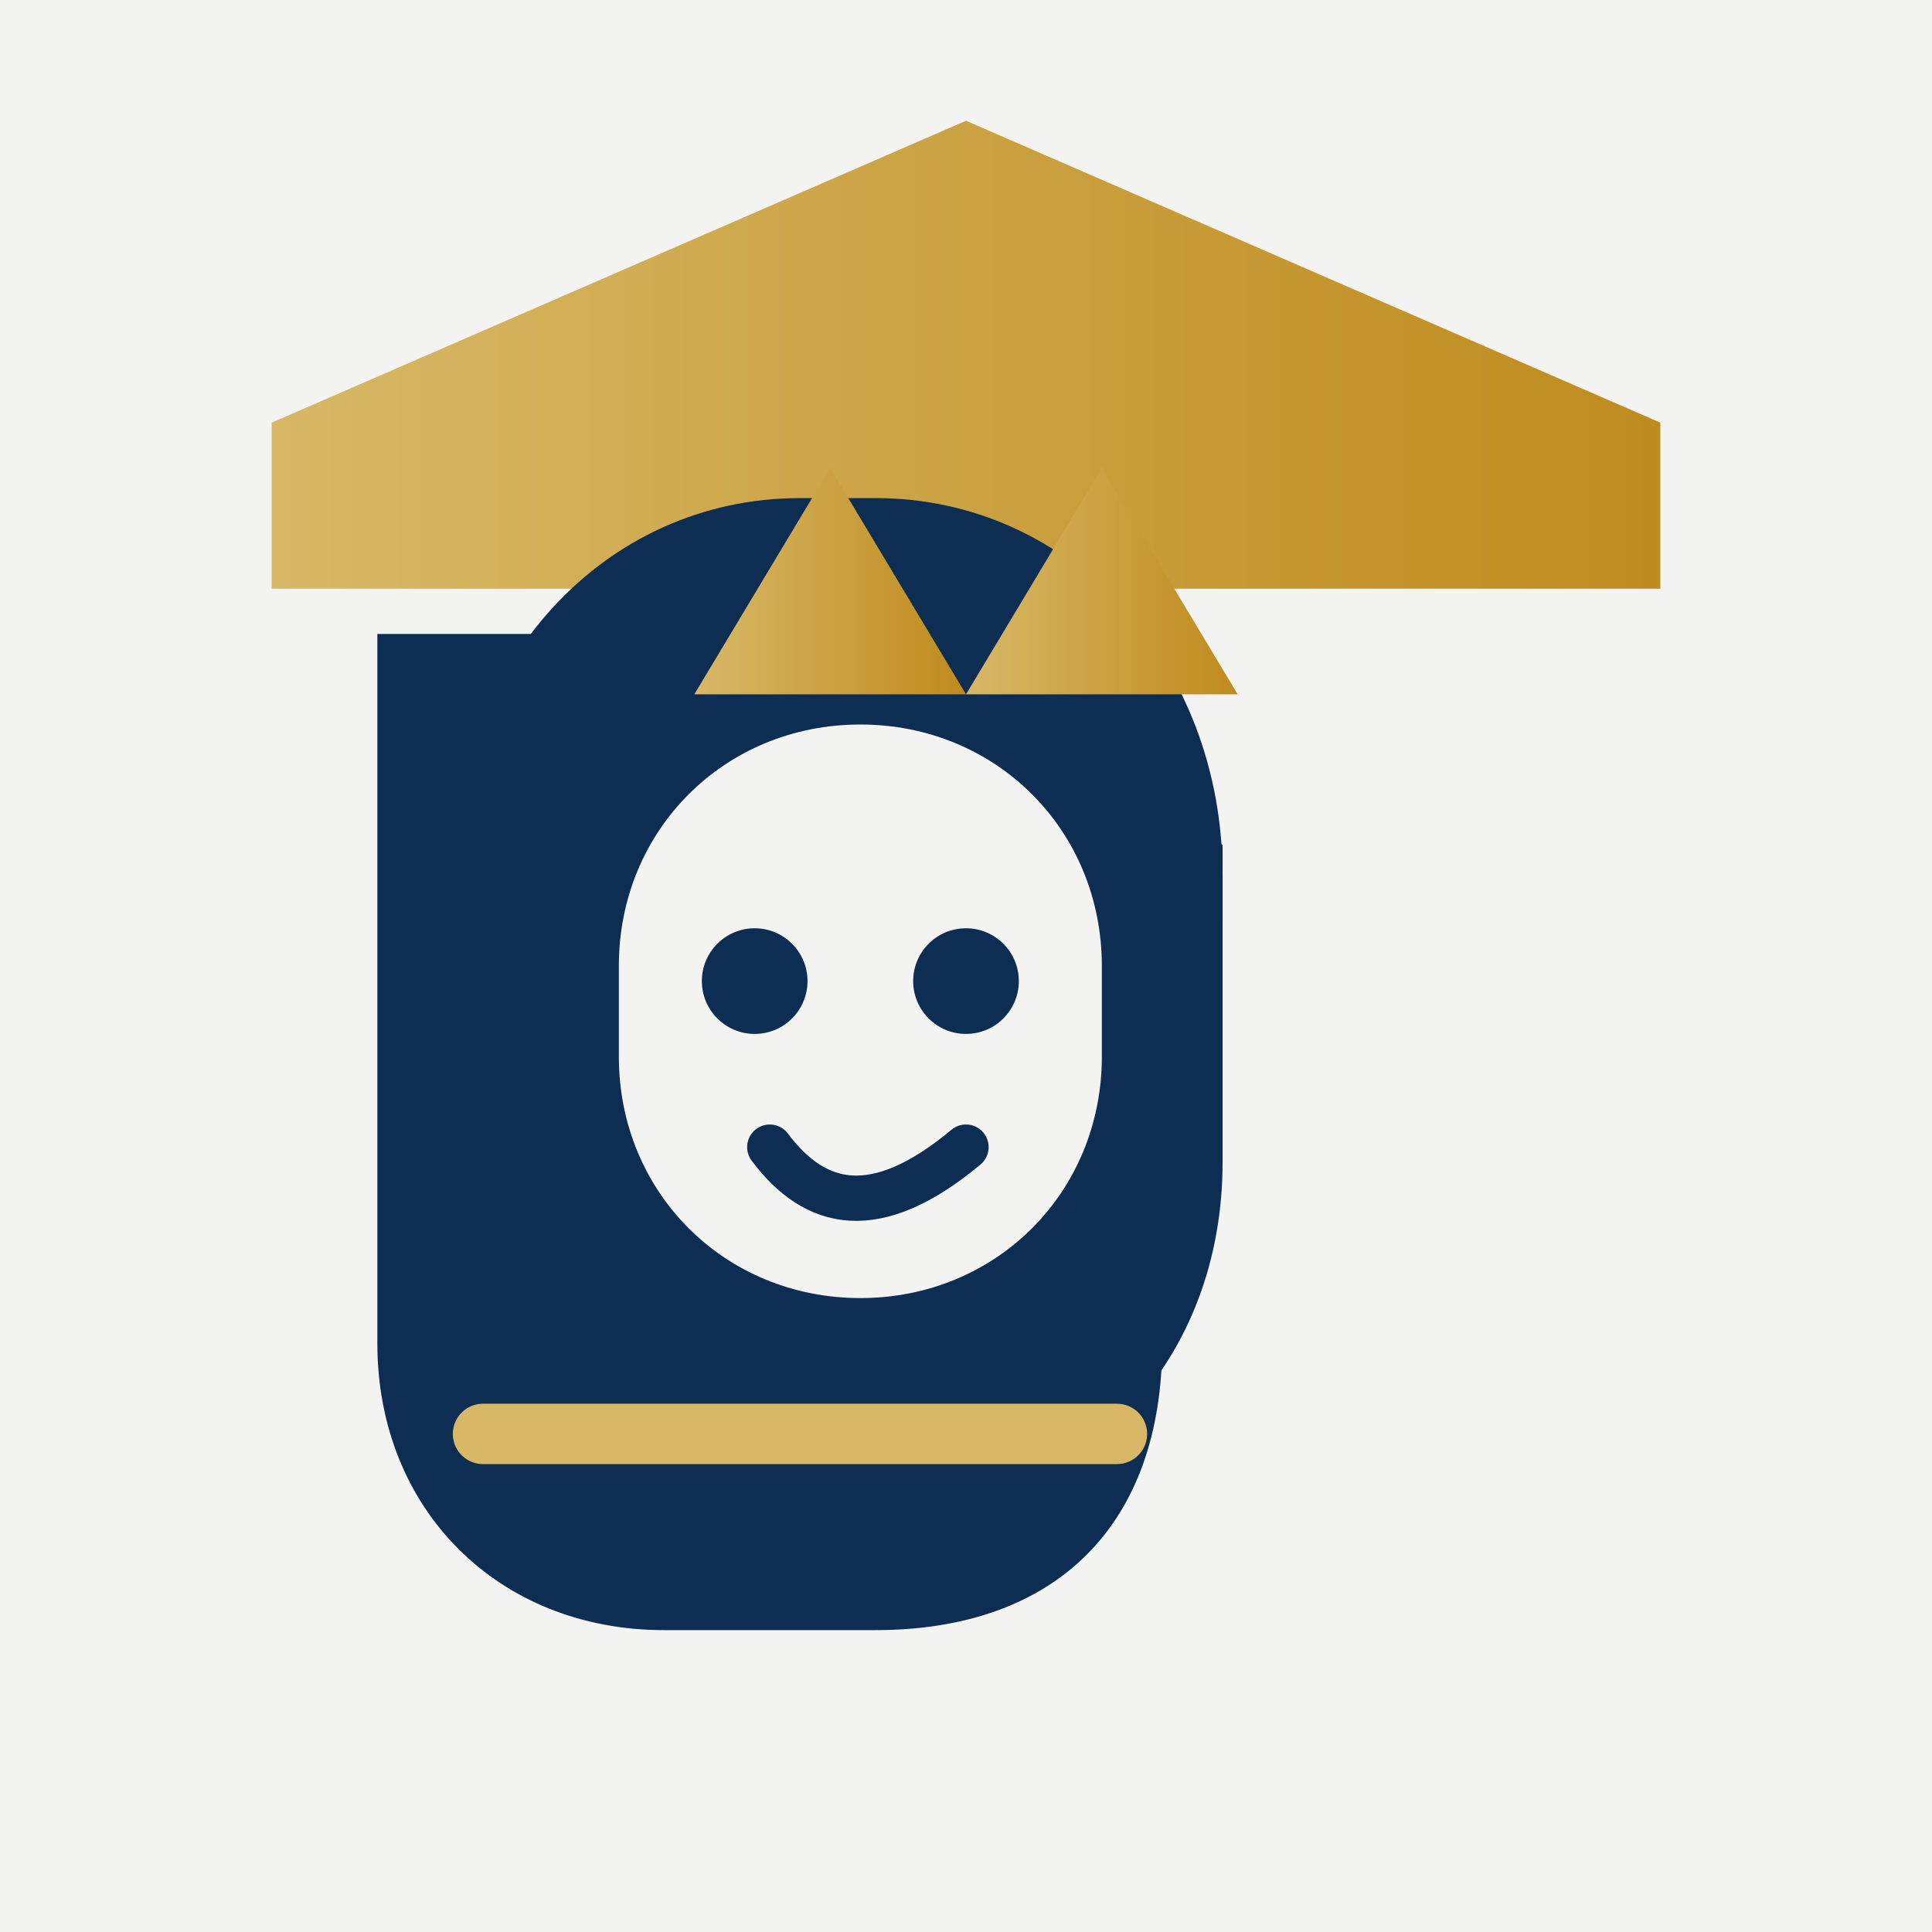
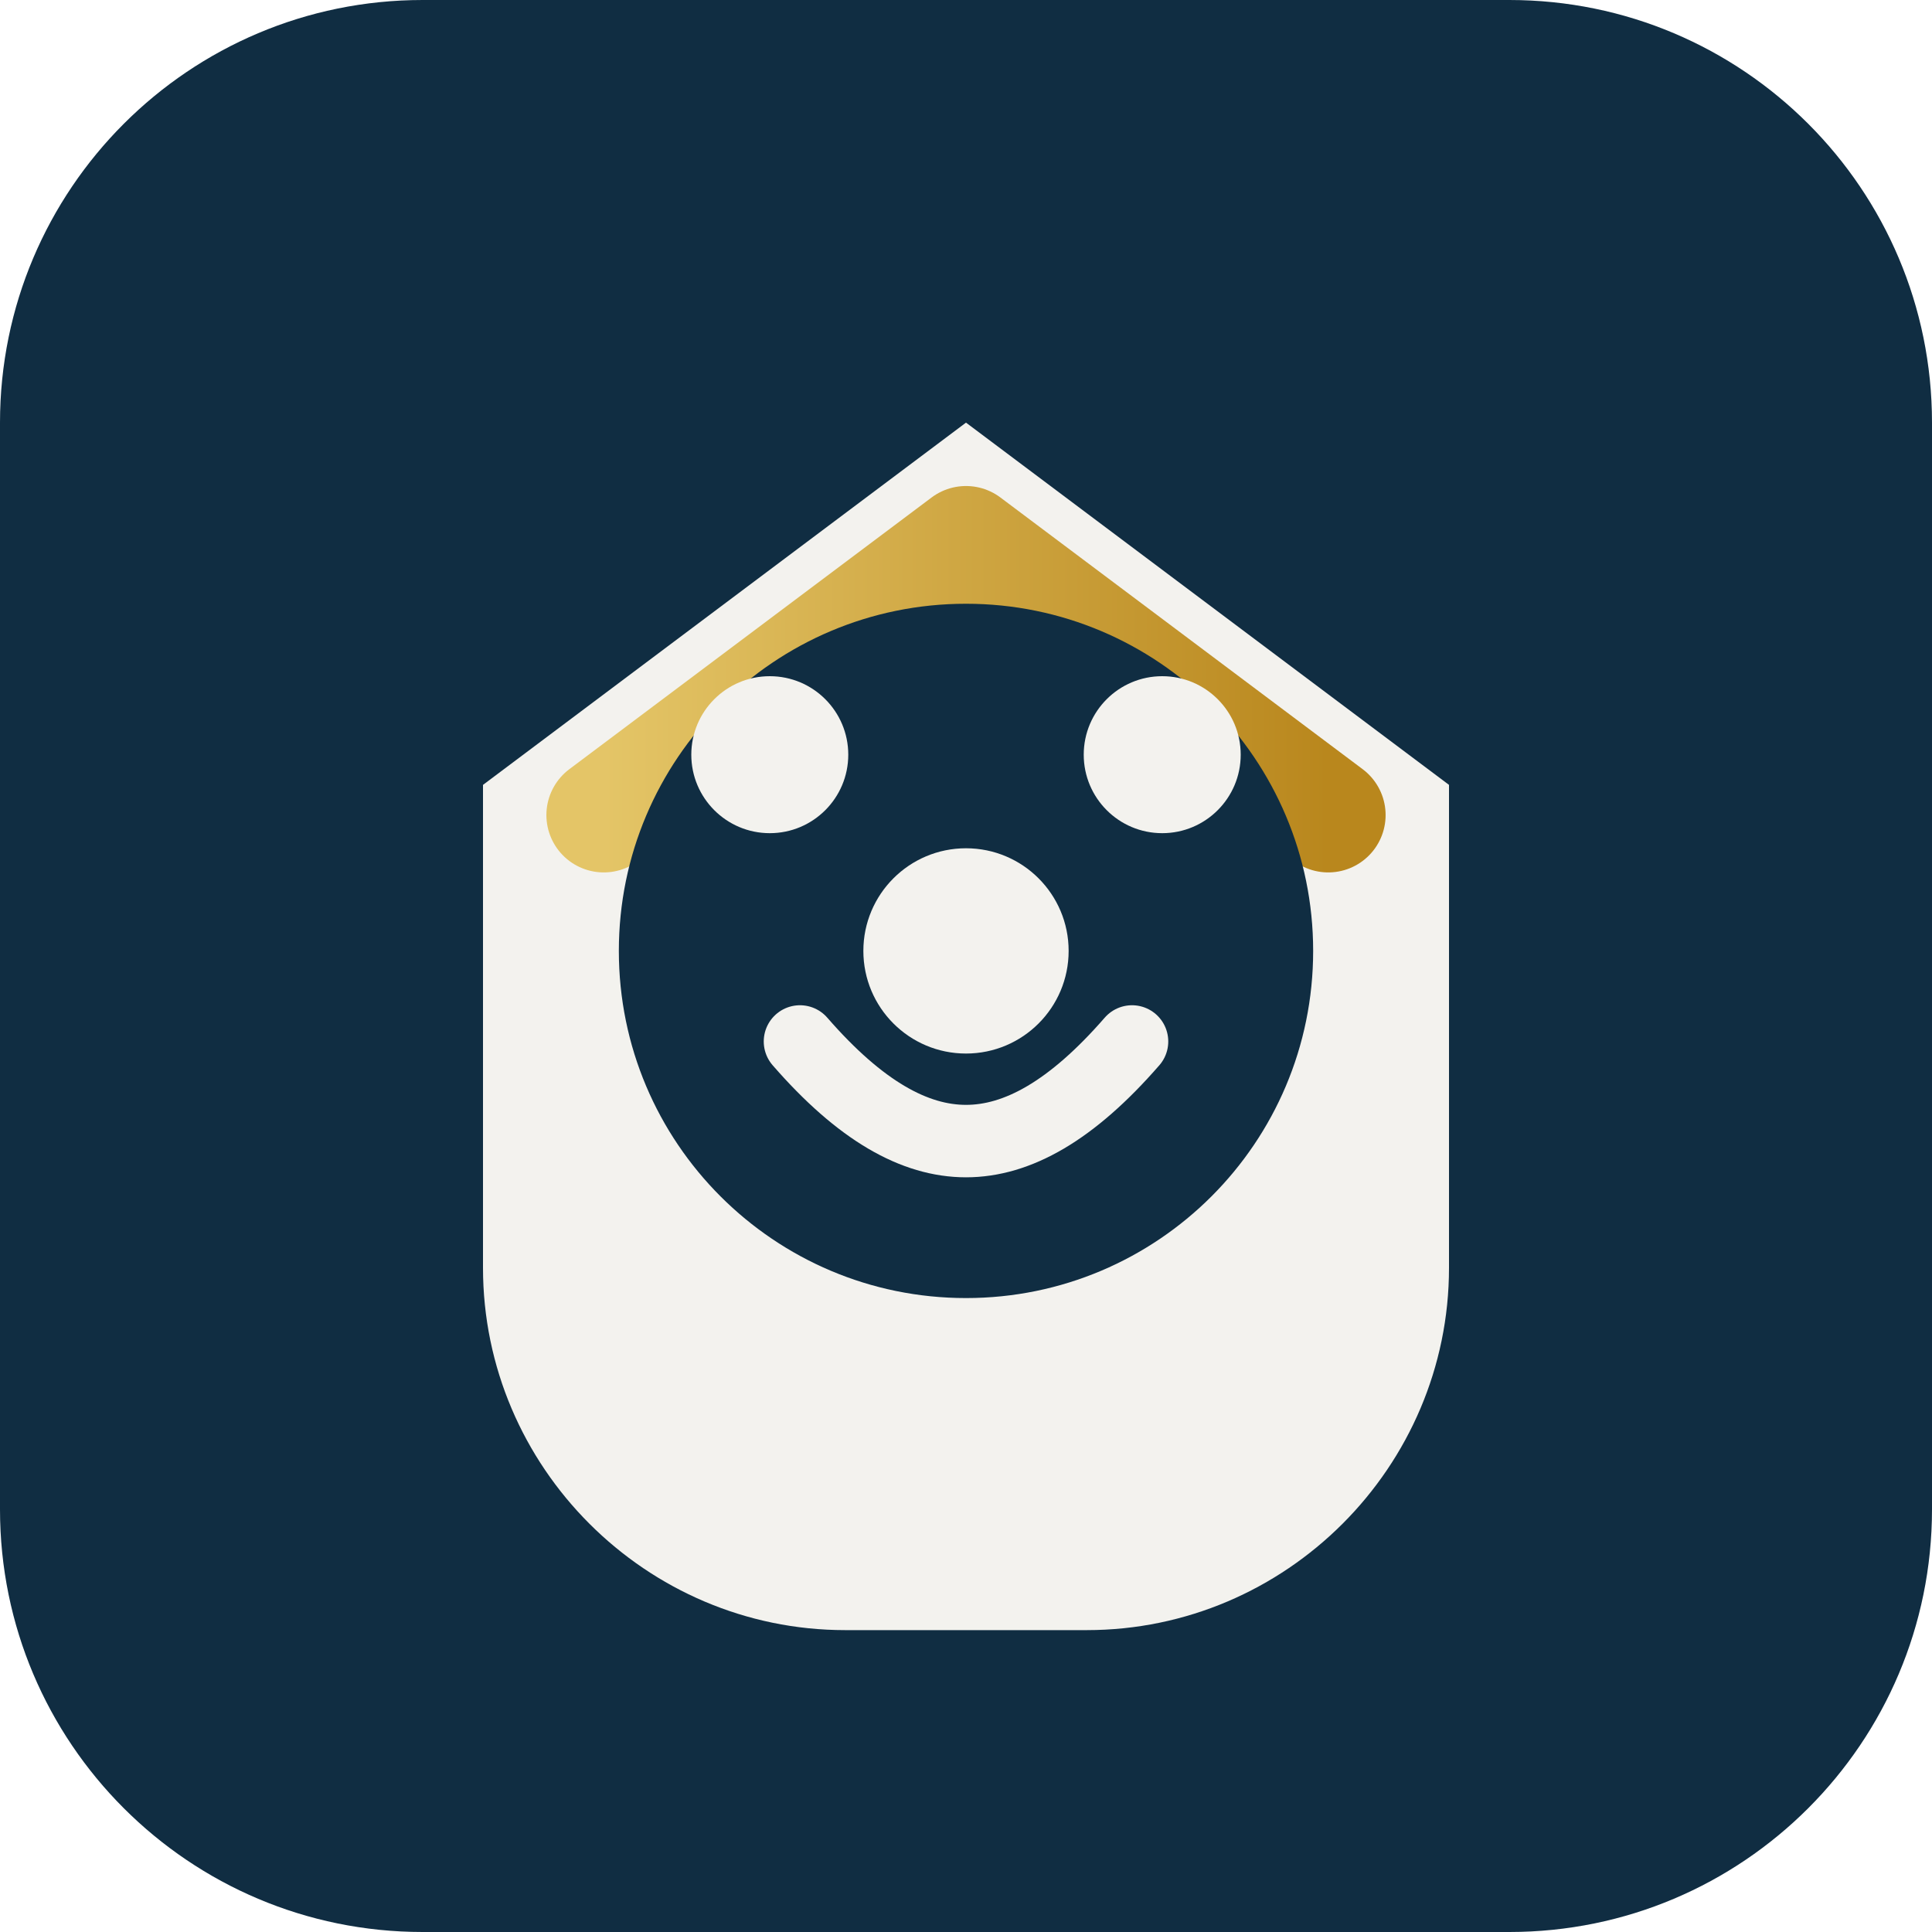
- <svg xmlns="http://www.w3.org/2000/svg" viewBox="0 0 128 128" role="img" aria-label="Lara Bear Construction favicon">
+ <svg xmlns="http://www.w3.org/2000/svg" viewBox="0 0 64 64" role="img" aria-label="Lara Bear Construction favicon">
  <defs>
-     <linearGradient id="gold" x1="0%" y1="0%" x2="100%" y2="0%">
-       <stop offset="0%" stop-color="#D8B867" />
-       <stop offset="100%" stop-color="#BE8B1D" />
+     <linearGradient id="lb-gold" x1="0%" x2="100%" y1="0%" y2="0%">
+       <stop offset="0%" stop-color="#E4C567" />
+       <stop offset="100%" stop-color="#B9871D" />
    </linearGradient>
  </defs>
-   <rect width="128" height="128" fill="#F3F3F1" />
-   <path d="M18 28 L64 8 L110 28 V39 H18 Z" fill="url(#gold)" />
-   <path d="M25 42V89C25 100 33 108 44 108H58C70 108 77 101 77 89V74H59V89H43V52H77V42H25Z" fill="#0E2D52" />
-   <path d="M40 42H68L81 56V61H40V42Z" fill="#0E2D52" />
-   <path d="M30 58C30 44 40 33 53 33H58C71 33 81 44 81 58V77C81 90 72 100 59 100H53C40 100 30 90 30 77V58Z" fill="#0E2D52" />
-   <path d="M46 46L55 31L64 46H46Z" fill="url(#gold)" />
-   <path d="M82 46L73 31L64 46H82Z" fill="url(#gold)" />
-   <path d="M41 64C41 55 48 48 57 48C66 48 73 55 73 64V70C73 79 66 86 57 86C48 86 41 79 41 70V64Z" fill="#F3F3F1" />
-   <circle cx="50" cy="65" r="3.5" fill="#0E2D52" />
-   <circle cx="64" cy="65" r="3.5" fill="#0E2D52" />
-   <path d="M51 76C54 80 58 81 64 76" fill="none" stroke="#0E2D52" stroke-width="3" stroke-linecap="round" />
-   <path d="M32 95H74" stroke="#D8B867" stroke-width="4" stroke-linecap="round" />
+   <rect width="64" height="64" rx="14" fill="#102D42" />
+   <path d="M16 26L32 14L48 26V42C48 48.6 42.6 54 36 54H28C21.4 54 16 48.6 16 42V26Z" fill="#F3F2EE" />
+   <path d="M20 27L32 18L44 27" fill="none" stroke="url(#lb-gold)" stroke-width="3.8" stroke-linecap="round" stroke-linejoin="round" />
+   <circle cx="32" cy="31.5" r="11.5" fill="#102D42" />
+   <circle cx="25.5" cy="25" r="2.6" fill="#F3F2EE" />
+   <circle cx="38.5" cy="25" r="2.6" fill="#F3F2EE" />
+   <path d="M26.5 34.5C28.5 36.8 30.3 37.8 32 37.8C33.7 37.8 35.5 36.8 37.5 34.5" fill="none" stroke="#F3F2EE" stroke-width="2.4" stroke-linecap="round" />
+   <circle cx="32" cy="31.5" r="3.4" fill="#F3F2EE" />
+   <path d="M19 46H45" stroke="url(#lb-gold)" stroke-width="3" stroke-linecap="round" />
</svg>
